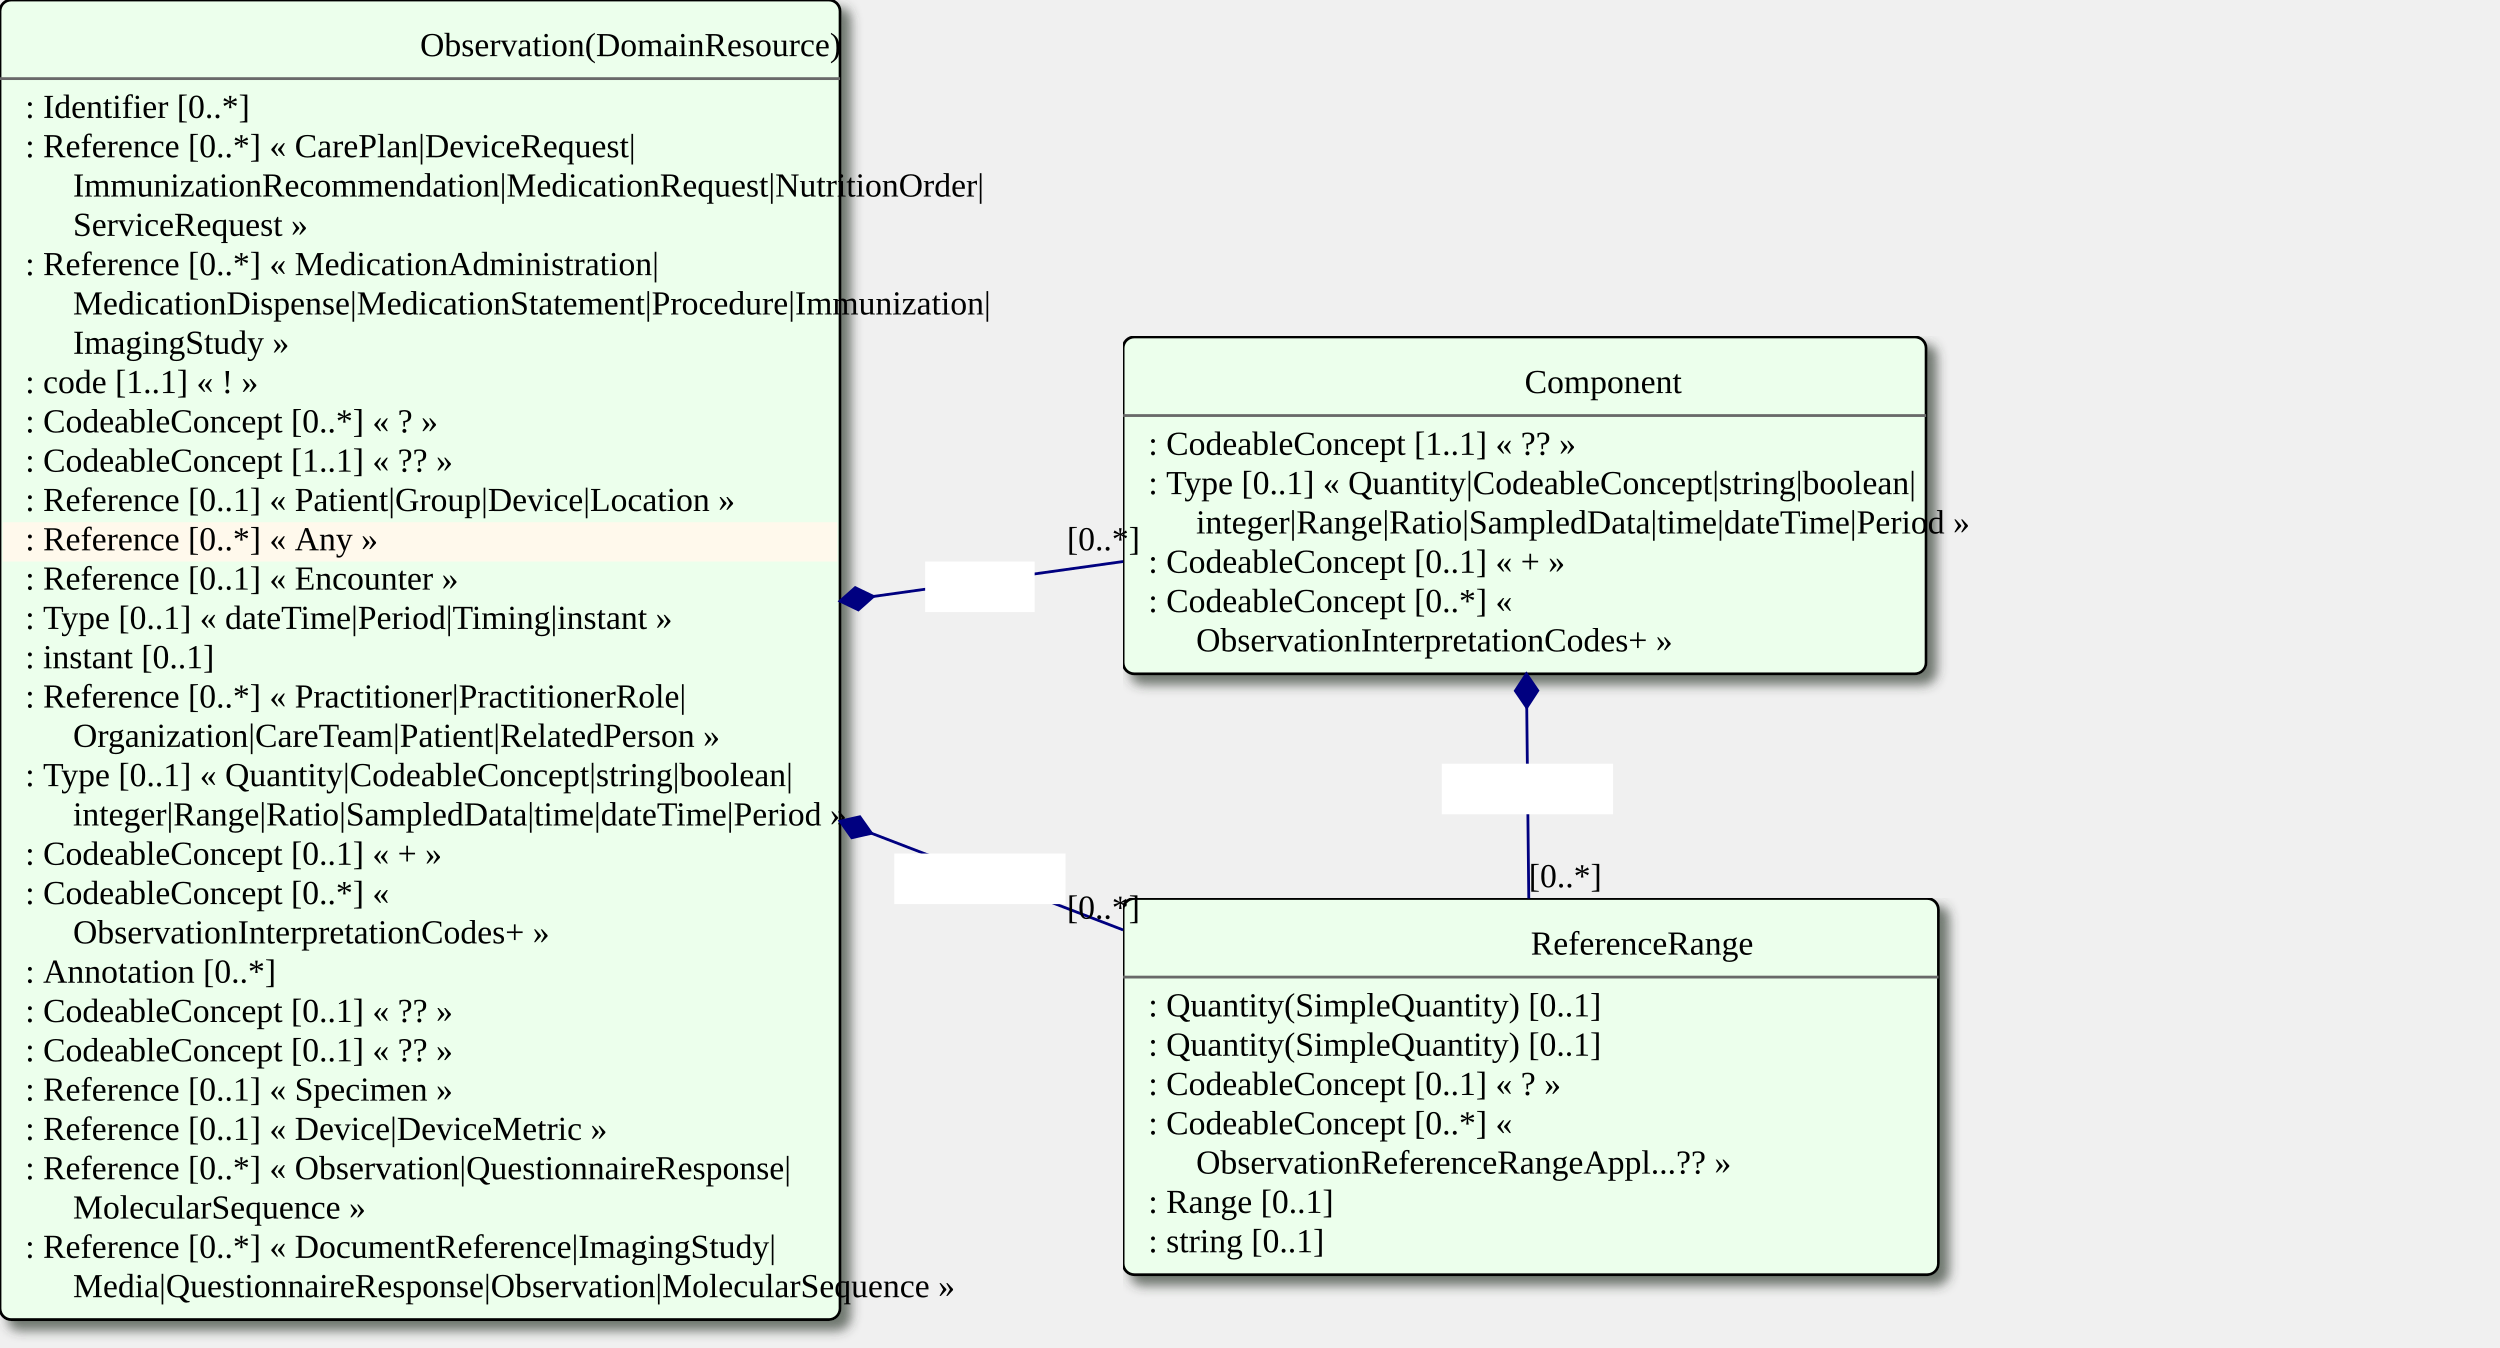
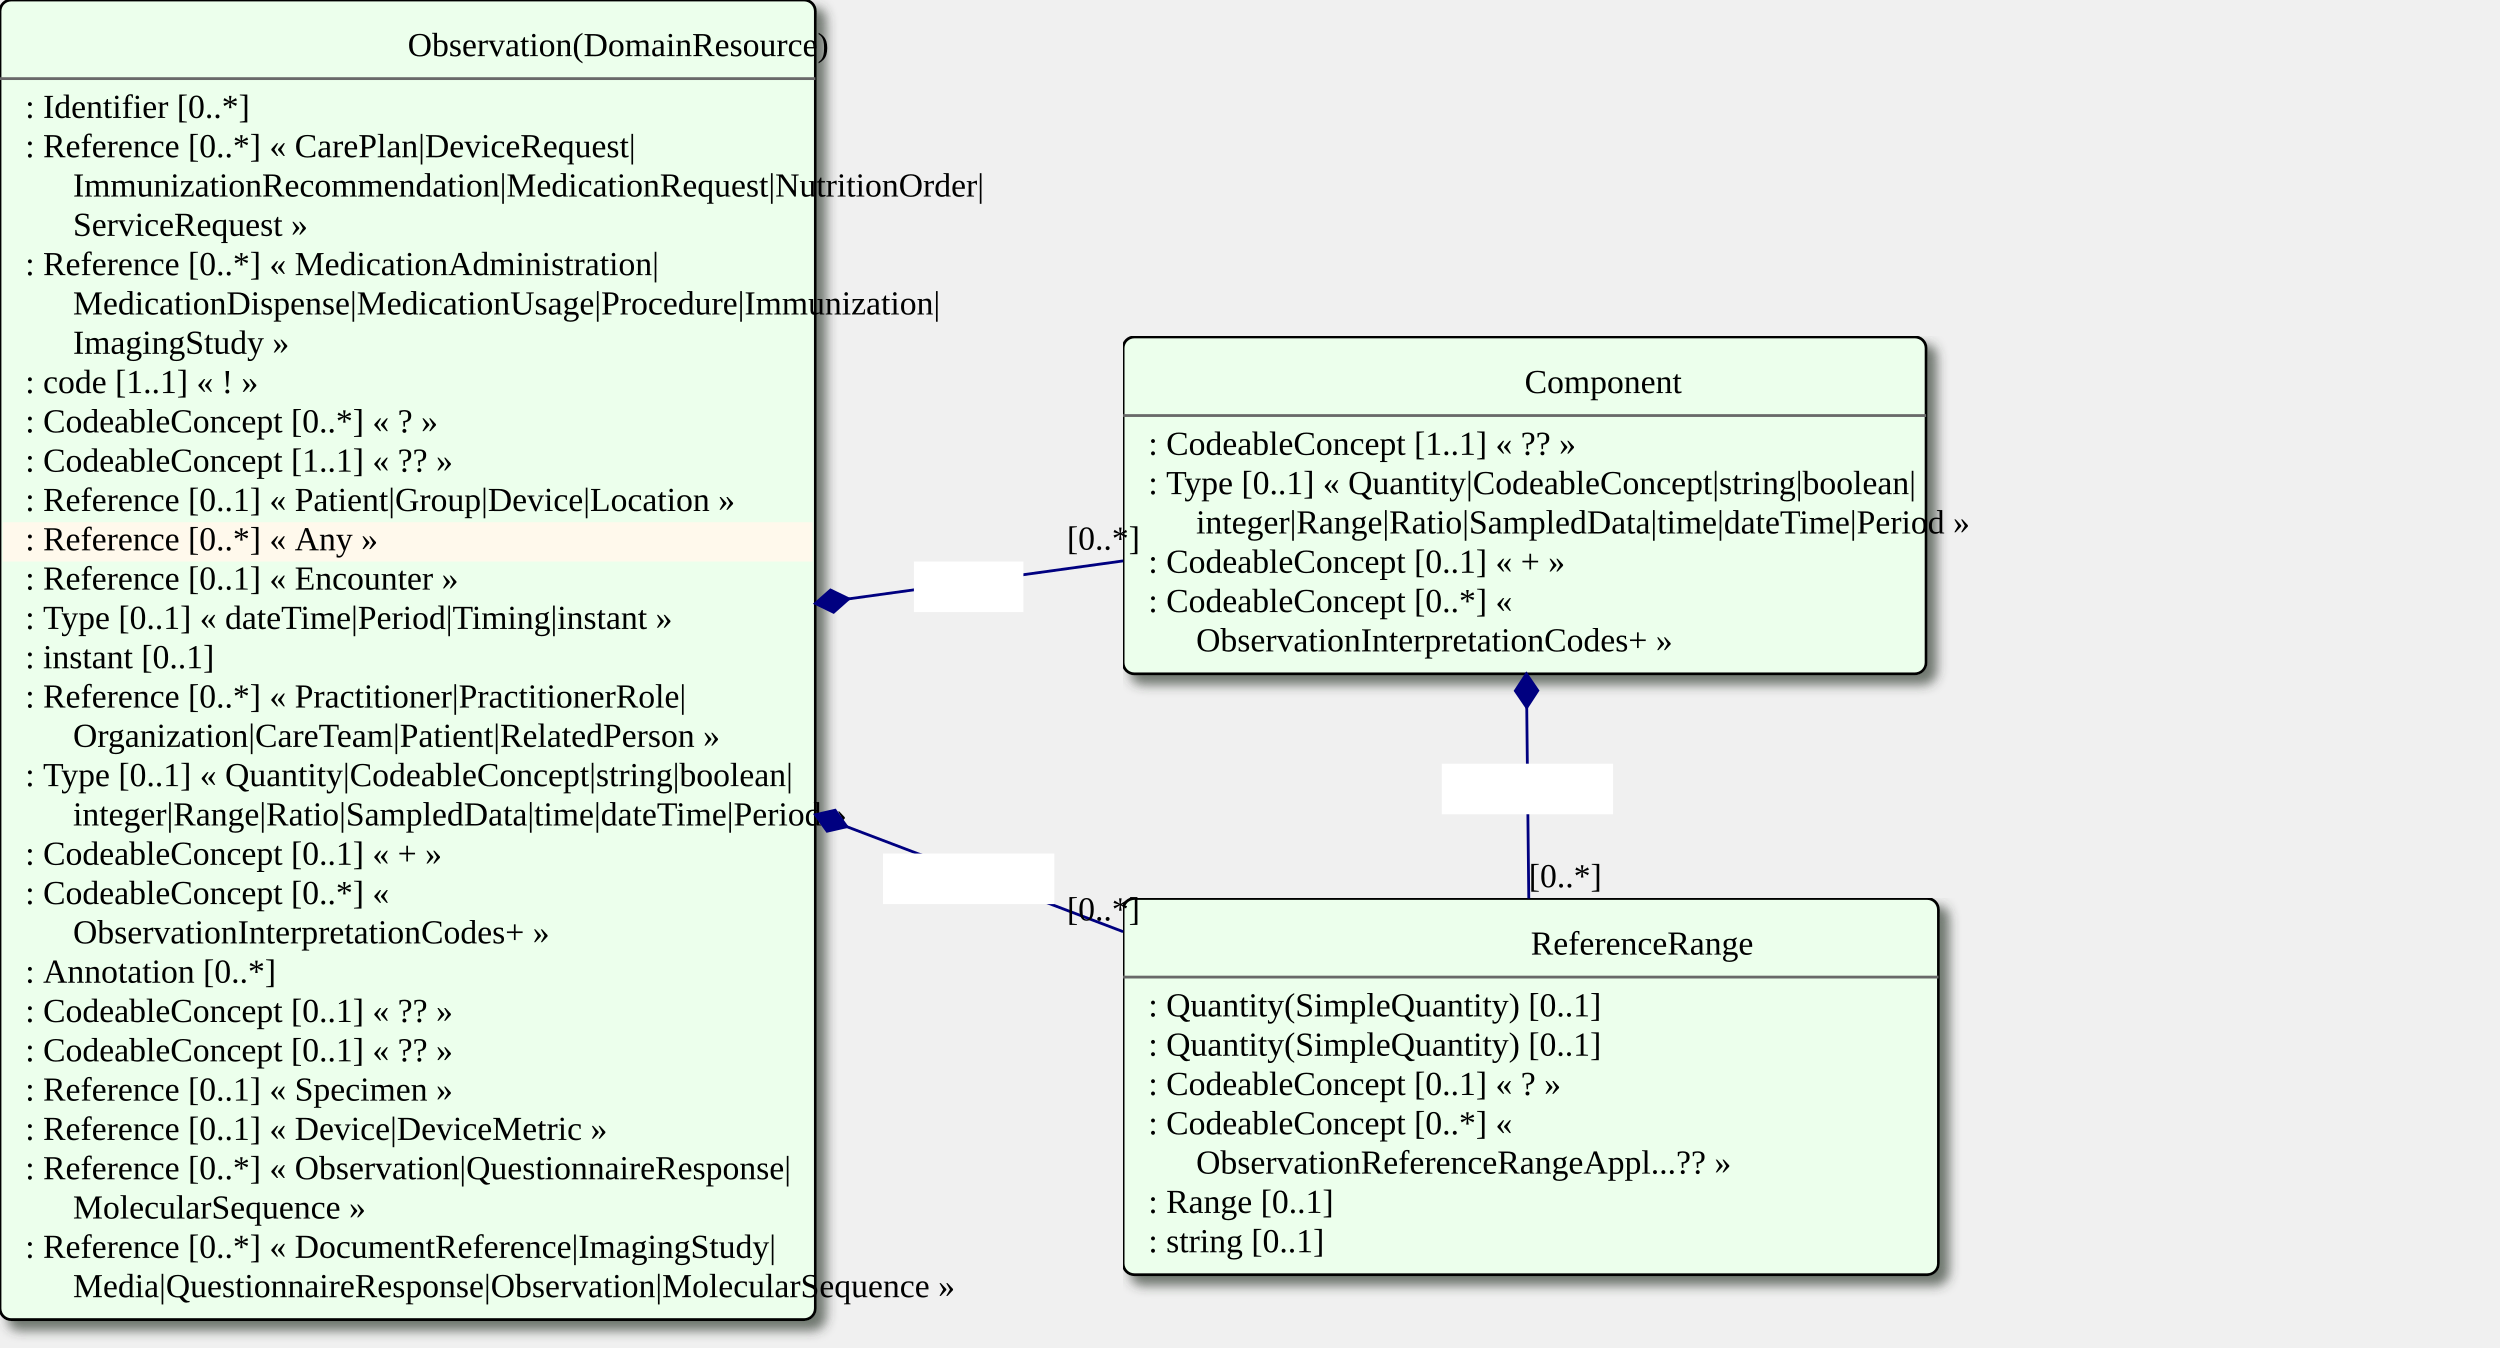
<svg xmlns="http://www.w3.org/2000/svg" xmlns:xlink="http://www.w3.org/1999/xlink" id="n197" version="1.1" width="890.4" height="480.0">
  <defs>
    <filter id="shadow1" x="0" y="0" width="200%" height="200%">
      <feOffset result="offOut" in="SourceGraphic" dx="3" dy="3" />
      <feColorMatrix result="matrixOut" in="offOut" type="matrix" values="0.2 0 0 0 0 0 0.2 0 0 0 0 0 0.2 0 0 0 0 0 1 0" />
      <feGaussianBlur result="blurOut" in="matrixOut" stdDeviation="2" />
      <feBlend in="SourceGraphic" in2="blurOut" mode="normal" />
    </filter>
  </defs>
  <g id="n198">
-     <rect id="Observation" x="0.0" y="0.0" rx="4" ry="4" width="299.2" height="470.0" filter="url(#shadow1)" style="fill:#ecffec;stroke:black;stroke-width:1" />
-     <line id="n199" x1="0.0" y1="28.0" x2="299.2" y2="28.0" style="stroke:dimgrey;stroke-width:1" />
-     <text id="n200" x="149.6" y="20.0" fill="black" class="diagram-class-title  diagram-class-resource">Observation<tspan class="diagram-class-title-link"> (<a id="n201" xlink:href="domainresource.html" class="diagram-class-reference">DomainResource</a>)</tspan>
+     <rect id="Observation" x="0.0" y="0.0" rx="4" ry="4" width="290.4" height="470.0" filter="url(#shadow1)" style="fill:#ecffec;stroke:black;stroke-width:1" />
+     <line id="n199" x1="0.0" y1="28.0" x2="290.4" y2="28.0" style="stroke:dimgrey;stroke-width:1" />
+     <text id="n200" x="145.2" y="20.0" fill="black" class="diagram-class-title  diagram-class-resource">Observation<tspan class="diagram-class-title-link"> (<a id="n201" xlink:href="domainresource.html" class="diagram-class-reference">DomainResource</a>)</tspan>
    </text>
    <text id="n202" x="6.0" y="42.0" fill="black" class="diagram-class-detail">
      <a id="n203" xlink:href="observation-definitions.html#Observation.identifier" /> : <a id="n204" xlink:href="datatypes.html#Identifier">Identifier</a> [0..*]</text>
    <text id="n208" x="6.0" y="56.0" fill="black" class="diagram-class-detail">
      <a id="n209" xlink:href="observation-definitions.html#Observation.basedOn" /> : <a id="n210" xlink:href="references.html#Reference">Reference</a> [0..*] « <a id="n211" xlink:href="careplan.html#CarePlan">CarePlan</a>|<a id="n212" xlink:href="devicerequest.html#DeviceRequest">DeviceRequest</a>|</text>
    <text id="n213" x="26.0" y="70.0" fill="black" class="diagram-class-detail">
      <a id="n214" xlink:href="immunizationrecommendation.html#ImmunizationRecommendation">ImmunizationRecommendation</a>|<a id="n215" xlink:href="medicationrequest.html#MedicationRequest">MedicationRequest</a>|<a id="n216" xlink:href="nutritionorder.html#NutritionOrder">NutritionOrder</a>|</text>
    <text id="n217" x="26.0" y="84.0" fill="black" class="diagram-class-detail">
      <a id="n218" xlink:href="servicerequest.html#ServiceRequest">ServiceRequest</a> »</text>
    <text id="n230" x="6.0" y="98.0" fill="black" class="diagram-class-detail">
      <a id="n231" xlink:href="observation-definitions.html#Observation.partOf" /> : <a id="n232" xlink:href="references.html#Reference">Reference</a> [0..*] « <a id="n233" xlink:href="medicationadministration.html#MedicationAdministration">MedicationAdministration</a>|</text>
    <text id="n234" x="26.0" y="112.0" fill="black" class="diagram-class-detail">
-       <a id="n235" xlink:href="medicationdispense.html#MedicationDispense">MedicationDispense</a>|<a id="n236" xlink:href="medicationstatement.html#MedicationStatement">MedicationStatement</a>|<a id="n237" xlink:href="procedure.html#Procedure">Procedure</a>|<a id="n238" xlink:href="immunization.html#Immunization">Immunization</a>|</text>
+       <a id="n235" xlink:href="medicationdispense.html#MedicationDispense">MedicationDispense</a>|<a id="n236" xlink:href="medicationusage.html#MedicationUsage">MedicationUsage</a>|<a id="n237" xlink:href="procedure.html#Procedure">Procedure</a>|<a id="n238" xlink:href="immunization.html#Immunization">Immunization</a>|</text>
    <text id="n239" x="26.0" y="126.0" fill="black" class="diagram-class-detail">
      <a id="n240" xlink:href="imagingstudy.html#ImagingStudy">ImagingStudy</a> »</text>
    <text id="n252" x="6.0" y="140.0" fill="black" class="diagram-class-detail">
      <a id="n253" xlink:href="observation-definitions.html#Observation.status" /> : <a id="n254" xlink:href="datatypes.html#code">code</a> [1..1] « <a id="n255" xlink:href="valueset-observation-status.html" />! »</text>
    <text id="n262" x="6.0" y="154.0" fill="black" class="diagram-class-detail">
      <a id="n263" xlink:href="observation-definitions.html#Observation.category" /> : <a id="n264" xlink:href="datatypes.html#CodeableConcept">CodeableConcept</a> [0..*] « <a id="n265" xlink:href="valueset-observation-category.html" />? »</text>
    <text id="n270" x="6.0" y="168.0" fill="black" class="diagram-class-detail">
      <a id="n271" xlink:href="observation-definitions.html#Observation.code" /> : <a id="n272" xlink:href="datatypes.html#CodeableConcept">CodeableConcept</a> [1..1] « <a id="n273" xlink:href="valueset-observation-codes.html" />?? »</text>
    <text id="n280" x="6.0" y="182.0" fill="black" class="diagram-class-detail">
      <a id="n281" xlink:href="observation-definitions.html#Observation.subject" /> : <a id="n282" xlink:href="references.html#Reference">Reference</a> [0..1] « <a id="n283" xlink:href="patient.html#Patient">Patient</a>|<a id="n284" xlink:href="group.html#Group">Group</a>|<a id="n285" xlink:href="device.html#Device">Device</a>|<a id="n286" xlink:href="location.html#Location">Location</a> »</text>
-     <rect id="n294" x="1.0" y="186.0" width="297.2" height="14.0" style="fill:#fff9ec;stroke:black;stroke-width:0" />
+     <rect id="n294" x="1.0" y="186.0" width="288.4" height="14.0" style="fill:#fff9ec;stroke:black;stroke-width:0" />
    <text id="n295" x="6.0" y="196.0" fill="black" class="diagram-class-detail">
      <a id="n296" xlink:href="observation-definitions.html#Observation.focus" /> : <a id="n297" xlink:href="references.html#Reference">Reference</a> [0..*] « <a id="n298" xlink:href="resourcelist.html#Any">Any</a> »</text>
    <text id="n304" x="6.0" y="210.0" fill="black" class="diagram-class-detail">
      <a id="n305" xlink:href="observation-definitions.html#Observation.encounter" /> : <a id="n306" xlink:href="references.html#Reference">Reference</a> [0..1] « <a id="n307" xlink:href="encounter.html#Encounter">Encounter</a> »</text>
    <text id="n312" x="6.0" y="224.0" fill="black" class="diagram-class-detail">
      <a id="n313" xlink:href="observation-definitions.html#Observation.effective_x_" /> : <a id="n314" xlink:href="formats.html#umlchoice">Type</a> [0..1] « <a id="n315" xlink:href="datatypes.html#dateTime">dateTime</a>|<a id="n316" xlink:href="datatypes.html#Period">Period</a>|<a id="n317" xlink:href="datatypes.html#Timing">Timing</a>|<a id="n318" xlink:href="datatypes.html#instant">instant</a> »</text>
    <text id="n326" x="6.0" y="238.0" fill="black" class="diagram-class-detail">
      <a id="n327" xlink:href="observation-definitions.html#Observation.issued" /> : <a id="n328" xlink:href="datatypes.html#instant">instant</a> [0..1]</text>
    <text id="n332" x="6.0" y="252.0" fill="black" class="diagram-class-detail">
      <a id="n333" xlink:href="observation-definitions.html#Observation.performer" /> : <a id="n334" xlink:href="references.html#Reference">Reference</a> [0..*] « <a id="n335" xlink:href="practitioner.html#Practitioner">Practitioner</a>|<a id="n336" xlink:href="practitionerrole.html#PractitionerRole">PractitionerRole</a>|</text>
    <text id="n337" x="26.0" y="266.0" fill="black" class="diagram-class-detail">
      <a id="n338" xlink:href="organization.html#Organization">Organization</a>|<a id="n339" xlink:href="careteam.html#CareTeam">CareTeam</a>|<a id="n340" xlink:href="patient.html#Patient">Patient</a>|<a id="n341" xlink:href="relatedperson.html#RelatedPerson">RelatedPerson</a> »</text>
    <text id="n352" x="6.0" y="280.0" fill="black" class="diagram-class-detail">
      <a id="n353" xlink:href="observation-definitions.html#Observation.value_x_" /> : <a id="n354" xlink:href="formats.html#umlchoice">Type</a> [0..1] « <a id="n355" xlink:href="datatypes.html#Quantity">Quantity</a>|<a id="n356" xlink:href="datatypes.html#CodeableConcept">CodeableConcept</a>|<a id="n357" xlink:href="datatypes.html#string">string</a>|<a id="n358" xlink:href="datatypes.html#boolean">boolean</a>|</text>
    <text id="n359" x="26.0" y="294.0" fill="black" class="diagram-class-detail">
      <a id="n360" xlink:href="datatypes.html#integer">integer</a>|<a id="n361" xlink:href="datatypes.html#Range">Range</a>|<a id="n362" xlink:href="datatypes.html#Ratio">Ratio</a>|<a id="n363" xlink:href="datatypes.html#SampledData">SampledData</a>|<a id="n364" xlink:href="datatypes.html#time">time</a>|<a id="n365" xlink:href="datatypes.html#dateTime">dateTime</a>|<a id="n366" xlink:href="datatypes.html#Period">Period</a> »</text>
    <text id="n382" x="6.0" y="308.0" fill="black" class="diagram-class-detail">
      <a id="n383" xlink:href="observation-definitions.html#Observation.dataAbsentReason" /> : <a id="n384" xlink:href="datatypes.html#CodeableConcept">CodeableConcept</a> [0..1] « <a id="n385" xlink:href="valueset-data-absent-reason.html" />+ »</text>
    <text id="n392" x="6.0" y="322.0" fill="black" class="diagram-class-detail">
      <a id="n393" xlink:href="observation-definitions.html#Observation.interpretation" /> : <a id="n394" xlink:href="datatypes.html#CodeableConcept">CodeableConcept</a> [0..*] « <a id="n395" xlink:href="valueset-observation-interpretation.html" />
    </text>
    <text id="n397" x="26.0" y="336.0" fill="black" class="diagram-class-detail">
      <a id="n398" xlink:href="valueset-observation-interpretation.html">ObservationInterpretationCodes</a>+ »</text>
    <text id="n406" x="6.0" y="350.0" fill="black" class="diagram-class-detail">
      <a id="n407" xlink:href="observation-definitions.html#Observation.note" /> : <a id="n408" xlink:href="datatypes.html#Annotation">Annotation</a> [0..*]</text>
    <text id="n412" x="6.0" y="364.0" fill="black" class="diagram-class-detail">
      <a id="n413" xlink:href="observation-definitions.html#Observation.bodySite" /> : <a id="n414" xlink:href="datatypes.html#CodeableConcept">CodeableConcept</a> [0..1] « <a id="n415" xlink:href="valueset-body-site.html" />?? »</text>
    <text id="n422" x="6.0" y="378.0" fill="black" class="diagram-class-detail">
      <a id="n423" xlink:href="observation-definitions.html#Observation.method" /> : <a id="n424" xlink:href="datatypes.html#CodeableConcept">CodeableConcept</a> [0..1] « <a id="n425" xlink:href="valueset-observation-methods.html" />?? »</text>
    <text id="n432" x="6.0" y="392.0" fill="black" class="diagram-class-detail">
      <a id="n433" xlink:href="observation-definitions.html#Observation.specimen" /> : <a id="n434" xlink:href="references.html#Reference">Reference</a> [0..1] « <a id="n435" xlink:href="specimen.html#Specimen">Specimen</a> »</text>
    <text id="n440" x="6.0" y="406.0" fill="black" class="diagram-class-detail">
      <a id="n441" xlink:href="observation-definitions.html#Observation.device" /> : <a id="n442" xlink:href="references.html#Reference">Reference</a> [0..1] « <a id="n443" xlink:href="device.html#Device">Device</a>|<a id="n444" xlink:href="devicemetric.html#DeviceMetric">DeviceMetric</a> »</text>
    <text id="n450" x="6.0" y="420.0" fill="black" class="diagram-class-detail">
      <a id="n451" xlink:href="observation-definitions.html#Observation.hasMember" /> : <a id="n452" xlink:href="references.html#Reference">Reference</a> [0..*] « <a id="n453" xlink:href="observation.html#Observation">Observation</a>|<a id="n454" xlink:href="questionnaireresponse.html#QuestionnaireResponse">QuestionnaireResponse</a>|</text>
    <text id="n455" x="26.0" y="434.0" fill="black" class="diagram-class-detail">
      <a id="n456" xlink:href="molecularsequence.html#MolecularSequence">MolecularSequence</a> »</text>
    <text id="n464" x="6.0" y="448.0" fill="black" class="diagram-class-detail">
      <a id="n465" xlink:href="observation-definitions.html#Observation.derivedFrom" /> : <a id="n466" xlink:href="references.html#Reference">Reference</a> [0..*] « <a id="n467" xlink:href="documentreference.html#DocumentReference">DocumentReference</a>|<a id="n468" xlink:href="imagingstudy.html#ImagingStudy">ImagingStudy</a>|</text>
    <text id="n469" x="26.0" y="462.0" fill="black" class="diagram-class-detail">
      <a id="n470" xlink:href="media.html#Media">Media</a>|<a id="n471" xlink:href="questionnaireresponse.html#QuestionnaireResponse">QuestionnaireResponse</a>|<a id="n472" xlink:href="observation.html#Observation">Observation</a>|<a id="n473" xlink:href="molecularsequence.html#MolecularSequence">MolecularSequence</a> »</text>
  </g>
  <g id="n484">
    <rect id="Observation.referenceRange" x="400.0" y="320.0" rx="4" ry="4" width="290.4" height="134.0" filter="url(#shadow1)" style="fill:#ecffec;stroke:black;stroke-width:1" />
    <line id="n485" x1="400.0" y1="348.0" x2="690.4" y2="348.0" style="stroke:dimgrey;stroke-width:1" />
    <text id="n486" x="545.2" y="340.0" fill="black" class="diagram-class-title">ReferenceRange</text>
    <text id="n487" x="406.0" y="362.0" fill="black" class="diagram-class-detail">
      <a id="n488" xlink:href="observation-definitions.html#Observation.referenceRange.low" /> : <a id="n489" xlink:href="datatypes.html#Quantity">Quantity</a>(<a xlink:href="datatypes.html#SimpleQuantity">SimpleQuantity</a>) [0..1]</text>
    <text id="n493" x="406.0" y="376.0" fill="black" class="diagram-class-detail">
      <a id="n494" xlink:href="observation-definitions.html#Observation.referenceRange.high" /> : <a id="n495" xlink:href="datatypes.html#Quantity">Quantity</a>(<a xlink:href="datatypes.html#SimpleQuantity">SimpleQuantity</a>) [0..1]</text>
    <text id="n499" x="406.0" y="390.0" fill="black" class="diagram-class-detail">
      <a id="n500" xlink:href="observation-definitions.html#Observation.referenceRange.type" /> : <a id="n501" xlink:href="datatypes.html#CodeableConcept">CodeableConcept</a> [0..1] « <a id="n502" xlink:href="valueset-referencerange-meaning.html" />? »</text>
    <text id="n507" x="406.0" y="404.0" fill="black" class="diagram-class-detail">
      <a id="n508" xlink:href="observation-definitions.html#Observation.referenceRange.appliesTo" /> : <a id="n509" xlink:href="datatypes.html#CodeableConcept">CodeableConcept</a> [0..*] « <a id="n510" xlink:href="valueset-referencerange-appliesto.html" />
    </text>
    <text id="n512" x="426.0" y="418.0" fill="black" class="diagram-class-detail">
      <a id="n513" xlink:href="valueset-referencerange-appliesto.html">ObservationReferenceRangeAppl...</a>?? »</text>
    <text id="n521" x="406.0" y="432.0" fill="black" class="diagram-class-detail">
      <a id="n522" xlink:href="observation-definitions.html#Observation.referenceRange.age" /> : <a id="n523" xlink:href="datatypes.html#Range">Range</a> [0..1]</text>
    <text id="n527" x="406.0" y="446.0" fill="black" class="diagram-class-detail">
      <a id="n528" xlink:href="observation-definitions.html#Observation.referenceRange.text" /> : <a id="n529" xlink:href="datatypes.html#string">string</a> [0..1]</text>
  </g>
  <g id="n533">
    <rect id="Observation.component" x="400.0" y="120.0" rx="4" ry="4" width="286.0" height="120.0" filter="url(#shadow1)" style="fill:#ecffec;stroke:black;stroke-width:1" />
    <line id="n534" x1="400.0" y1="148.0" x2="686.0" y2="148.0" style="stroke:dimgrey;stroke-width:1" />
    <text id="n535" x="543.0" y="140.0" fill="black" class="diagram-class-title">Component</text>
    <text id="n536" x="406.0" y="162.0" fill="black" class="diagram-class-detail">
      <a id="n537" xlink:href="observation-definitions.html#Observation.component.code" /> : <a id="n538" xlink:href="datatypes.html#CodeableConcept">CodeableConcept</a> [1..1] « <a id="n539" xlink:href="valueset-observation-codes.html" />?? »</text>
    <text id="n546" x="406.0" y="176.0" fill="black" class="diagram-class-detail">
      <a id="n547" xlink:href="observation-definitions.html#Observation.component.value_x_" /> : <a id="n548" xlink:href="formats.html#umlchoice">Type</a> [0..1] « <a id="n549" xlink:href="datatypes.html#Quantity">Quantity</a>|<a id="n550" xlink:href="datatypes.html#CodeableConcept">CodeableConcept</a>|<a id="n551" xlink:href="datatypes.html#string">string</a>|<a id="n552" xlink:href="datatypes.html#boolean">boolean</a>|</text>
    <text id="n553" x="426.0" y="190.0" fill="black" class="diagram-class-detail">
      <a id="n554" xlink:href="datatypes.html#integer">integer</a>|<a id="n555" xlink:href="datatypes.html#Range">Range</a>|<a id="n556" xlink:href="datatypes.html#Ratio">Ratio</a>|<a id="n557" xlink:href="datatypes.html#SampledData">SampledData</a>|<a id="n558" xlink:href="datatypes.html#time">time</a>|<a id="n559" xlink:href="datatypes.html#dateTime">dateTime</a>|<a id="n560" xlink:href="datatypes.html#Period">Period</a> »</text>
    <text id="n576" x="406.0" y="204.0" fill="black" class="diagram-class-detail">
      <a id="n577" xlink:href="observation-definitions.html#Observation.component.dataAbsentReason" /> : <a id="n578" xlink:href="datatypes.html#CodeableConcept">CodeableConcept</a> [0..1] « <a id="n579" xlink:href="valueset-data-absent-reason.html" />+ »</text>
    <text id="n586" x="406.0" y="218.0" fill="black" class="diagram-class-detail">
      <a id="n587" xlink:href="observation-definitions.html#Observation.component.interpretation" /> : <a id="n588" xlink:href="datatypes.html#CodeableConcept">CodeableConcept</a> [0..*] « <a id="n589" xlink:href="valueset-observation-interpretation.html" />
    </text>
    <text id="n591" x="426.0" y="232.0" fill="black" class="diagram-class-detail">
      <a id="n592" xlink:href="valueset-observation-interpretation.html">ObservationInterpretationCodes</a>+ »</text>
  </g>
-   <line id="n600" x1="299.2" y1="292.48" x2="400.0" y2="331.21" style="stroke:navy;stroke-width:1" />
-   <polygon id="n601" points="299.2,292.48 305.2,296.48 311.2,292.48 305.2,288.48 299.2,292.48" style="fill:navy;stroke:navy;stroke-width:1" transform="rotate(21.0181 299.2 292.4803)" />
-   <rect id="n602" x="318.5" y="304.0" width="61.0" height="18.0" style="fill:white;stroke:black;stroke-width:0" />
-   <text id="n603" x="349.0" y="314.0" fill="black" class="diagram-class-linkage">
+   <line id="n600" x1="290.4" y1="290.176" x2="400.0" y2="331.824" style="stroke:navy;stroke-width:1" />
+   <polygon id="n601" points="290.4,290.176 296.4,294.176 302.4,290.176 296.4,286.176 290.4,290.176" style="fill:navy;stroke:navy;stroke-width:1" transform="rotate(20.80679 290.4 290.176)" />
+   <rect id="n602" x="314.5" y="304.0" width="61.0" height="18.0" style="fill:white;stroke:black;stroke-width:0" />
+   <text id="n603" x="345.0" y="314.0" fill="black" class="diagram-class-linkage">
    <a id="n604" xlink:href="observation-definitions.html#Observation.referenceRange" />
  </text>
-   <text id="n605" x="380.0" y="327.21" fill="black" class="diagram-class-linkage">[0..*]</text>
+   <text id="n605" x="380.0" y="327.824" fill="black" class="diagram-class-linkage">[0..*]</text>
  <line id="n606" x1="543.638" y1="240.0" x2="544.488" y2="320" style="stroke:navy;stroke-width:1" />
  <polygon id="n607" points="543.638,240.0 549.638,244.0 555.638,240.0 549.638,236.0 543.638,240.0" style="fill:navy;stroke:navy;stroke-width:1" transform="rotate(89.39108 543.6377 240.0)" />
  <rect id="n608" x="513.5" y="272.0" width="61.0" height="18.0" style="fill:white;stroke:black;stroke-width:0" />
  <text id="n609" x="544.0" y="282.0" fill="black" class="diagram-class-linkage">
    <a id="n610" xlink:href="observation-definitions.html#Observation.component.referenceRange" />
  </text>
  <text id="n611" x="544.488" y="316" fill="black" class="diagram-class-linkage">[0..*]</text>
-   <line id="n612" x1="299.2" y1="214.085" x2="400.0" y2="199.992" style="stroke:navy;stroke-width:1" />
-   <polygon id="n613" points="299.2,214.085 305.2,218.085 311.2,214.085 305.2,210.085 299.2,214.085" style="fill:navy;stroke:navy;stroke-width:1" transform="rotate(-7.958754 299.2 214.0849)" />
-   <rect id="n614" x="329.5" y="200.0" width="39.0" height="18.0" style="fill:white;stroke:black;stroke-width:0" />
-   <text id="n615" x="349.0" y="210.0" fill="black" class="diagram-class-linkage">
+   <line id="n612" x1="290.4" y1="214.925" x2="400.0" y2="199.771" style="stroke:navy;stroke-width:1" />
+   <polygon id="n613" points="290.4,214.925 296.4,218.925 302.4,214.925 296.4,210.925 290.4,214.925" style="fill:navy;stroke:navy;stroke-width:1" transform="rotate(-7.871833 290.4 214.9246)" />
+   <rect id="n614" x="325.5" y="200.0" width="39.0" height="18.0" style="fill:white;stroke:black;stroke-width:0" />
+   <text id="n615" x="345.0" y="210.0" fill="black" class="diagram-class-linkage">
    <a id="n616" xlink:href="observation-definitions.html#Observation.component" />
  </text>
-   <text id="n617" x="380.0" y="195.992" fill="black" class="diagram-class-linkage">[0..*]</text>
+   <text id="n617" x="380.0" y="195.771" fill="black" class="diagram-class-linkage">[0..*]</text>
</svg>
